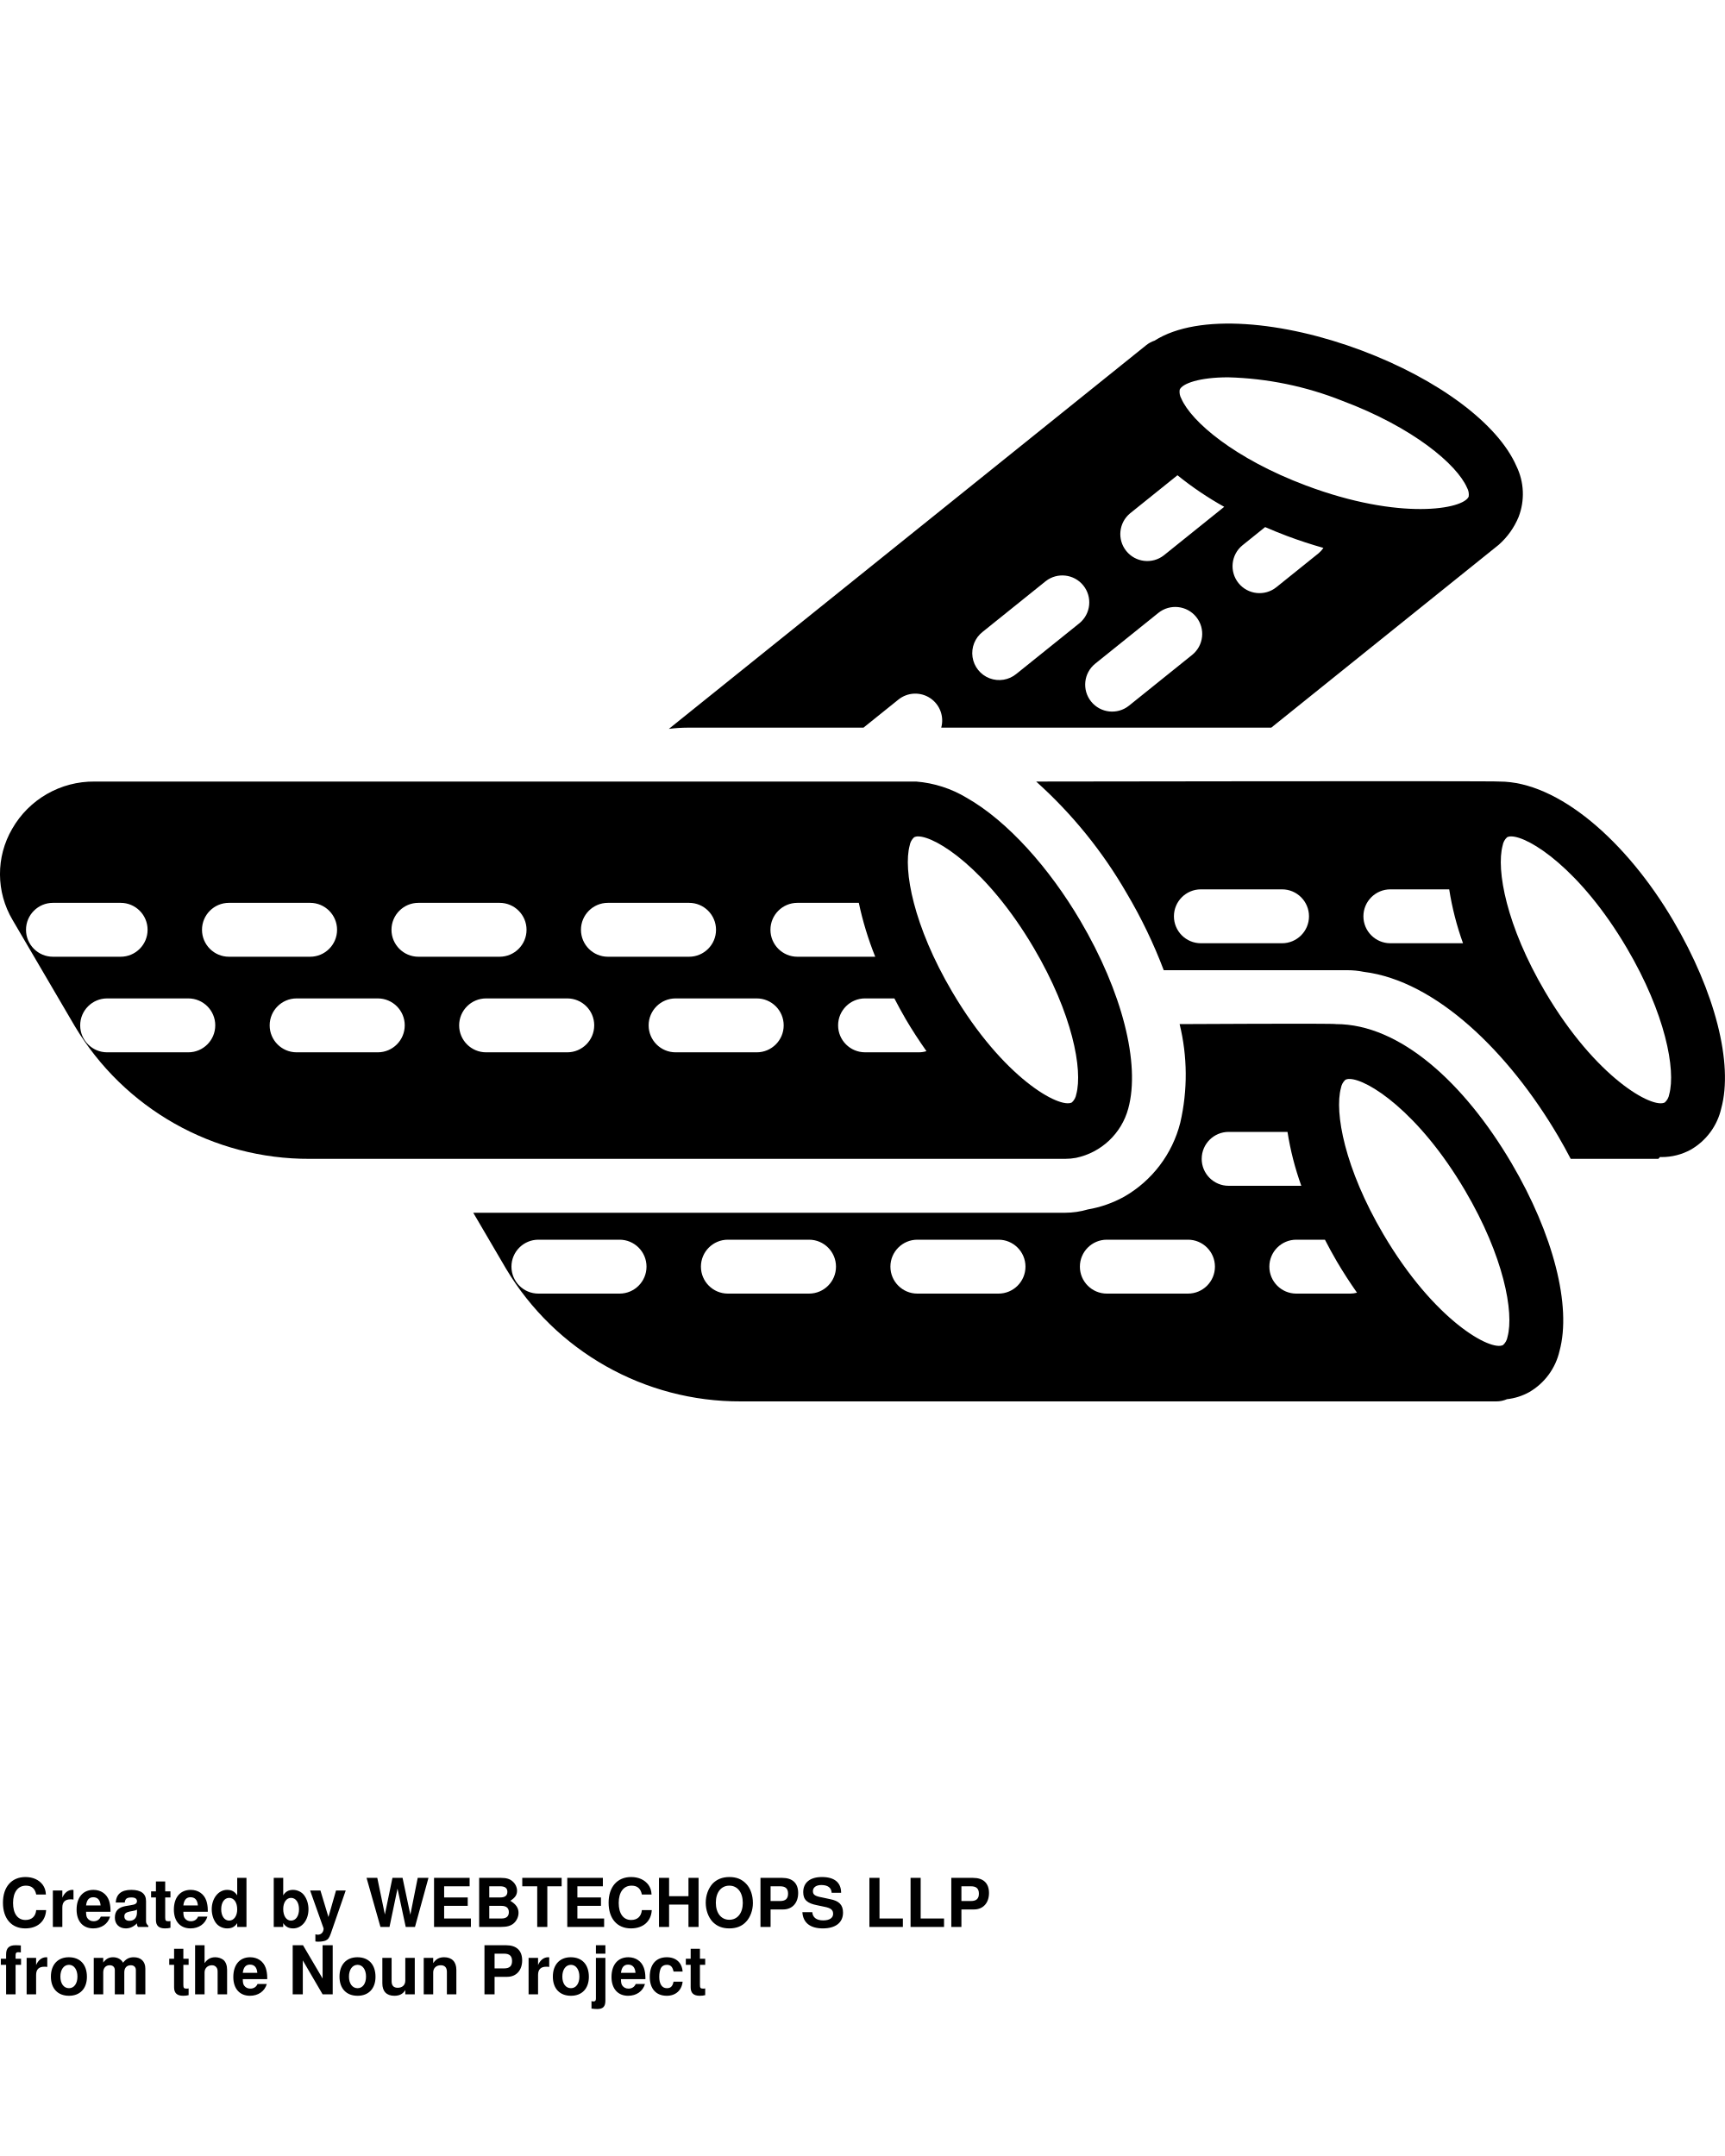
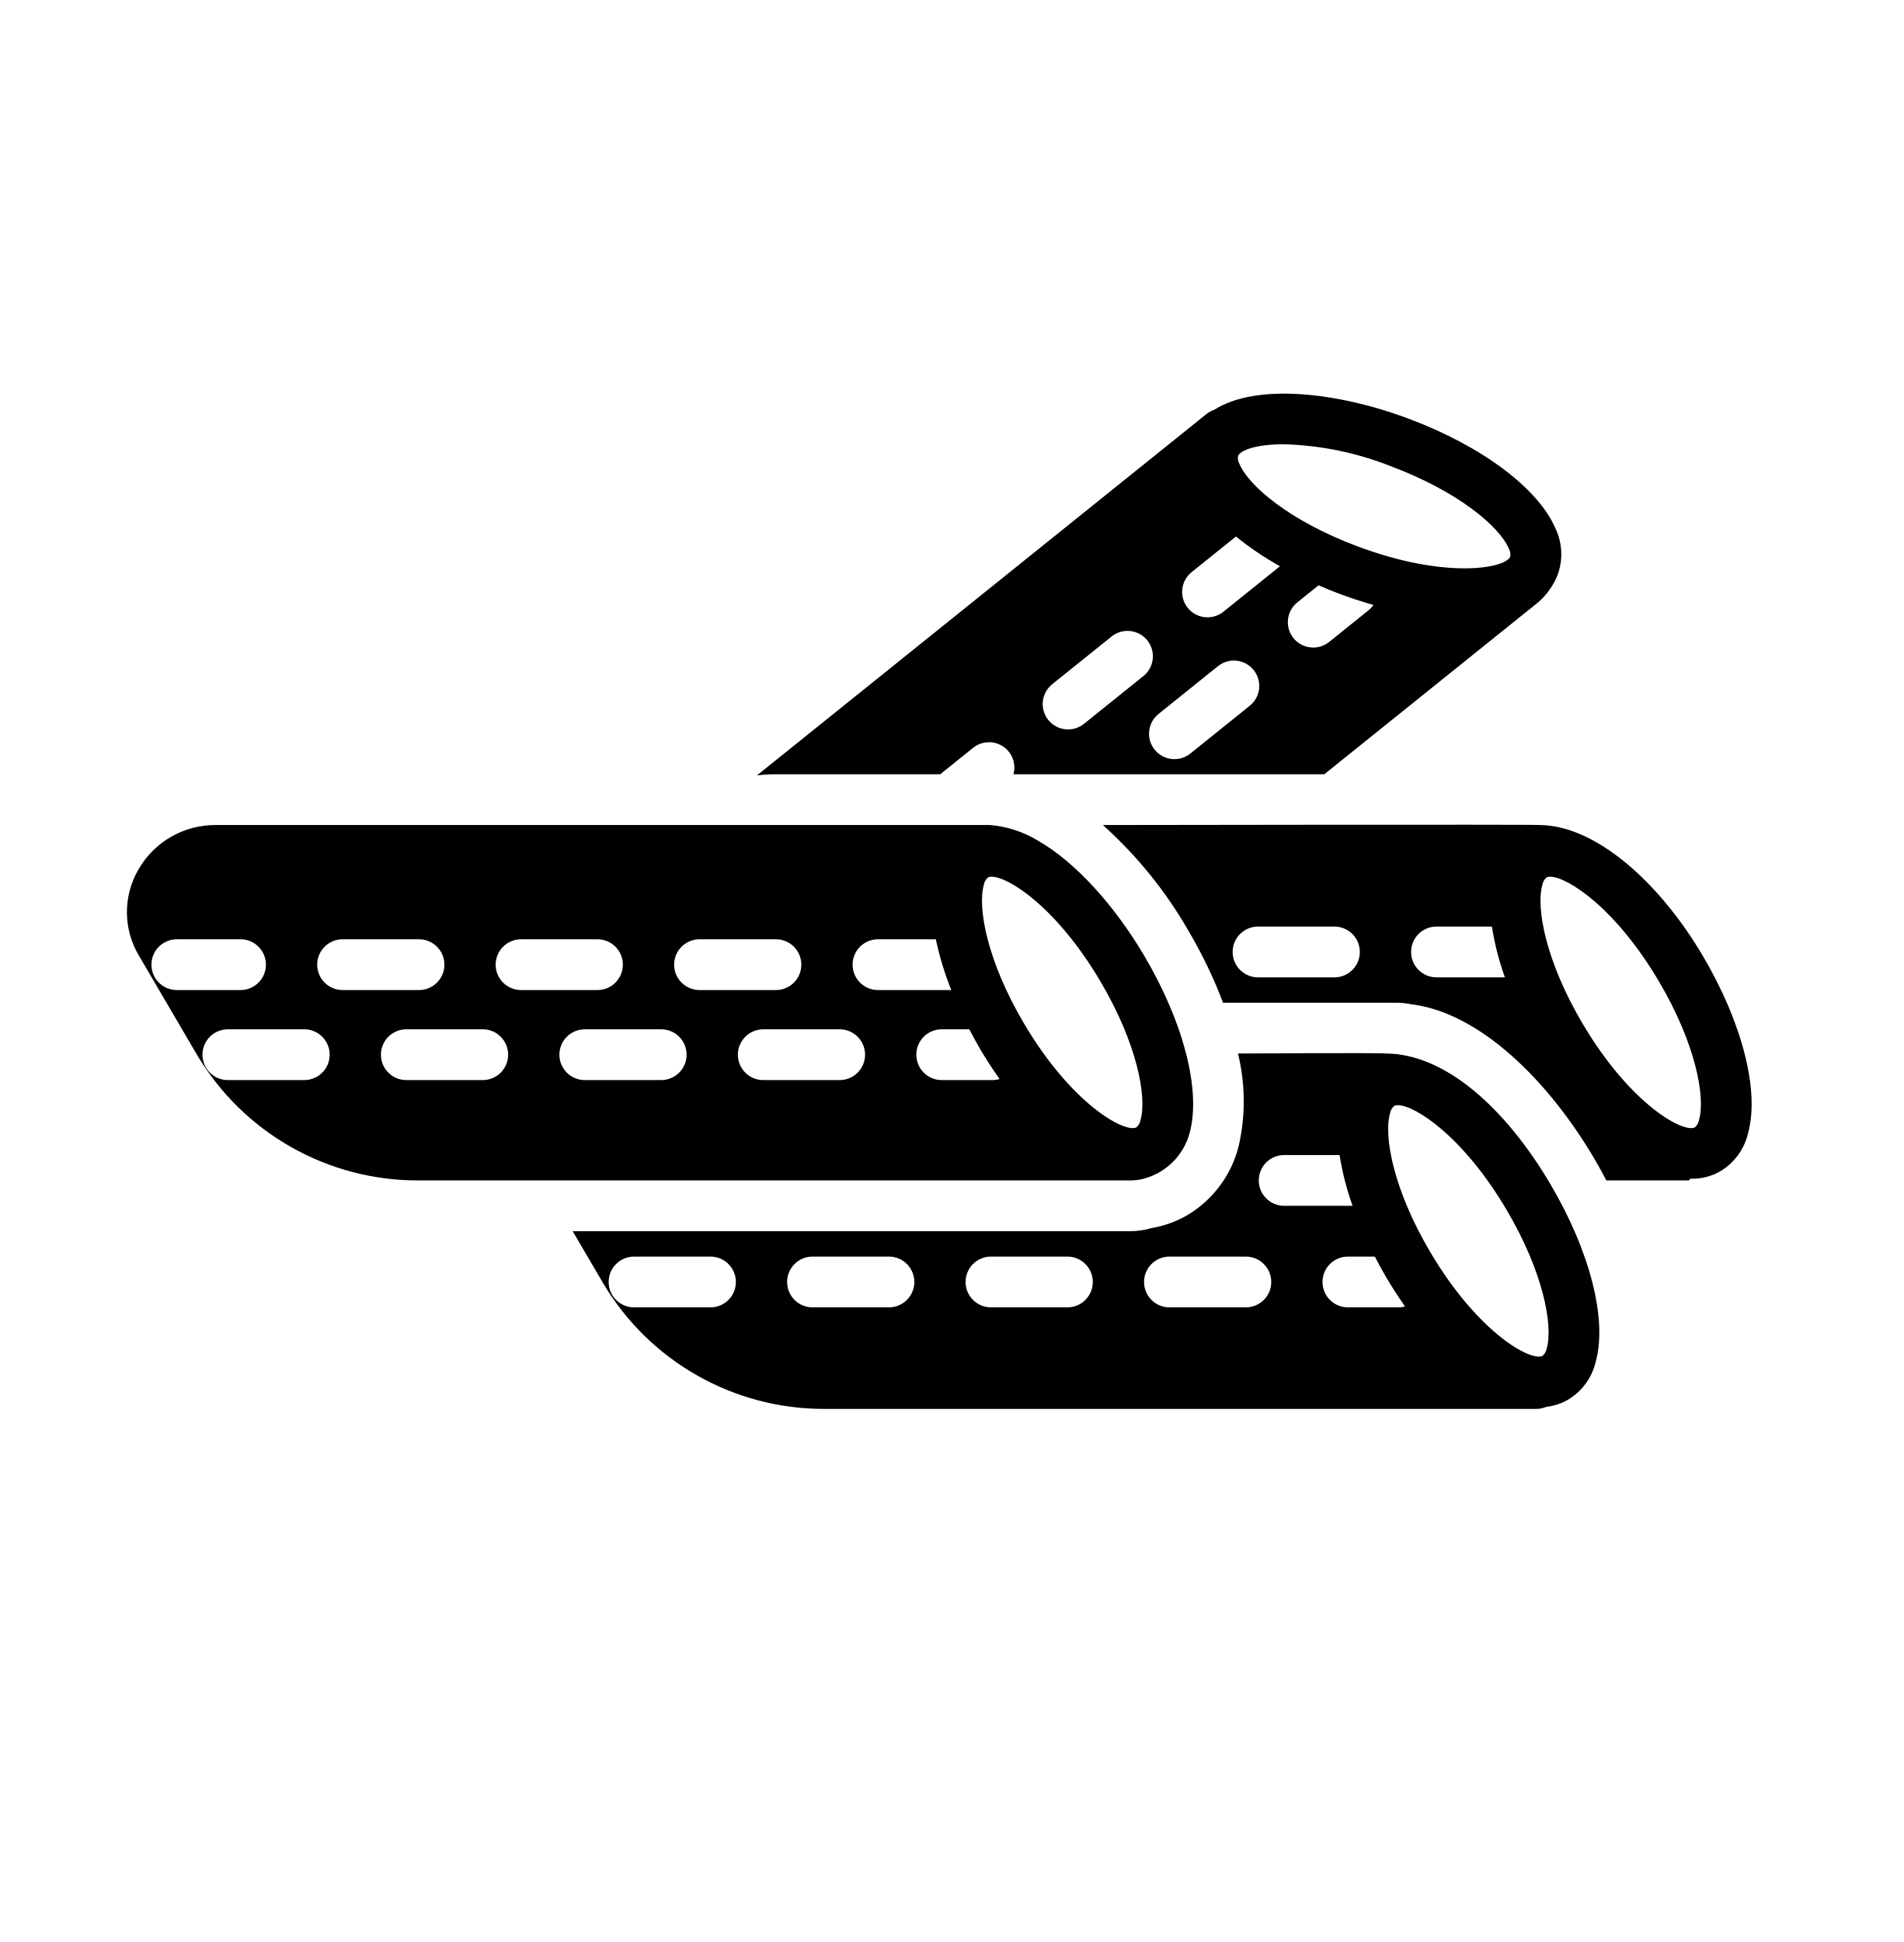
- <svg xmlns="http://www.w3.org/2000/svg" data-name="Layer 1" viewBox="0 0 128 160" x="0px" y="0px">
+ <svg xmlns="http://www.w3.org/2000/svg" data-name="Layer 1" viewBox="-10 -7 150 153" x="0px" y="0px">
  <path d="M94.331,54l16.885-13.575a5.628,5.628,0,0,0,1.468-2.06,4.724,4.724,0,0,0-.161-3.774c-1.376-3.15-5.788-6.442-11.512-8.591-5.705-2.141-12.064-2.806-15.337-.721a1.982,1.982,0,0,0-.61.328L49.631,54.092a11.115,11.115,0,0,1,1.394-.092H64.073l2.592-2.083a1.996,1.996,0,0,1,3.177,2.083ZM97.834,41.066,94.712,43.576a2,2,0,0,1-2.507-3.117l1.672-1.344c.531.23,1.071.453,1.628.662.888.333,1.792.628,2.698.885A1.98,1.98,0,0,1,97.834,41.066ZM87.535,28.924c.192-.47,1.479-.923,3.6-.923A24.677,24.677,0,0,1,99.605,29.745h-0c5.289,1.985,8.504,4.734,9.252,6.448a1.042,1.042,0,0,1,.124.66c-.381.934-5.083,1.802-12.069-.821-5.29-1.986-8.504-4.734-9.252-6.448A1.04,1.04,0,0,1,87.535,28.924Zm-3.683,9.174,3.519-2.829A24.34,24.34,0,0,0,90.84,37.612l-4.482,3.603a2,2,0,0,1-2.506-3.117ZM81.27,49.25l4.684-3.766a2,2,0,1,1,2.507,3.117l-4.684,3.766A2,2,0,0,1,81.27,49.25ZM72.916,46.89l4.684-3.765A2,2,0,0,1,80.106,46.242l-4.684,3.765a2,2,0,1,1-2.506-3.117Z" />
  <path d="M5.546,76.146A20.211,20.211,0,0,0,22.98,86h56.053a4.437,4.437,0,0,0,.807-.074,5.1,5.1,0,0,0,3.881-3.662c.908-3.325-.455-8.665-3.558-13.936-2.301-3.91-5.399-7.401-8.442-9.128A8.596,8.596,0,0,0,67.986,58H7.025A6.964,6.964,0,0,0,.903,61.509a6.678,6.678,0,0,0,.034,6.769ZM67.502,62.74a1.048,1.048,0,0,1,.327-.604.628.628,0,0,1,.303-.064c1.312,0,5.124,2.407,8.584,8.286,2.868,4.871,3.641,9.04,3.146,10.852a1.055,1.055,0,0,1-.326.604c-.889.485-5.099-1.784-8.888-8.222C67.78,68.72,67.007,64.551,67.502,62.74Zm-.302,12.881c.482.819,1.003,1.617,1.547,2.388a1.979,1.979,0,0,1-.544.084H64.19a2,2,0,0,1,0-4h2.175C66.632,74.602,66.901,75.112,67.201,75.621ZM59.169,67.001h4.557a24.219,24.219,0,0,0,1.219,4h-5.776a2,2,0,0,1,0-4Zm-1.017,9.093a2,2,0,0,1-2,2H50.131a2,2,0,0,1,0-4h6.021A2,2,0,0,1,58.152,76.094ZM45.109,67.001h6.022a2,2,0,0,1,0,4h-6.022a2,2,0,0,1,0-4Zm-1.017,9.093a2,2,0,0,1-2,2h-6.022a2,2,0,0,1,0-4h6.022A2,2,0,0,1,44.093,76.094ZM31.049,67.001h6.022a2,2,0,0,1,0,4h-6.022a2,2,0,0,1,0-4Zm-1.017,9.093a2,2,0,0,1-2,2h-6.022a2,2,0,0,1,0-4h6.022A2,2,0,0,1,30.033,76.094ZM16.989,67.001h6.022a2,2,0,0,1,0,4h-6.022a2,2,0,0,1,0-4Zm-1.017,9.093a2,2,0,0,1-2,2h-6.022a2,2,0,1,1,0-4h6.022A2,2,0,0,1,15.973,76.094ZM3.93,67.001h5.021a2,2,0,1,1,0,4h-5.021a2,2,0,0,1,0-4Z" />
  <path d="M123.055,85.998c.038-.047.084-.091.125-.137.033.001.068.007.101.007a4.456,4.456,0,0,0,2.19-.556,4.746,4.746,0,0,0,2.249-3.049c.909-3.325-.454-8.665-3.557-13.937C120.684,62.415,115.627,58,111.268,58c-.012-.057-34.382-0-34.382-0a33.802,33.802,0,0,1,6.725,8.3v-.001A36.643,36.643,0,0,1,86.353,72H99.986a6.023,6.023,0,0,1,1.214.123c5.352.66,10.754,5.962,14.411,12.176v-.001c.334.567.643,1.135.94,1.702h6.482ZM95.131,70h-6.022a2,2,0,0,1,0-4h6.022a2,2,0,1,1,0,4Zm8.038,0a2,2,0,0,1,0-4h4.366a21.715,21.715,0,0,0,1.025,4Zm11.479,3.592c-2.868-4.872-3.641-9.041-3.146-10.853a1.048,1.048,0,0,1,.327-.604.627.627,0,0,1,.303-.064c1.311,0,5.124,2.407,8.584,8.286,2.868,4.872,3.641,9.041,3.146,10.853a1.049,1.049,0,0,1-.327.604C122.65,82.307,118.437,80.029,114.648,73.592Z" />
  <path d="M111.823,103.836a4.392,4.392,0,0,0,1.648-.524,4.746,4.746,0,0,0,2.249-3.049c.909-3.325-.454-8.665-3.557-13.937C108.648,80.354,103.875,76,99.137,76c-.014-.066-11.606,0-11.606,0a15.808,15.808,0,0,1,.049,7.317,8.814,8.814,0,0,1-4.171,5.496,8.533,8.533,0,0,1-2.683.94A5.993,5.993,0,0,1,79.033,90H35.117l2.429,4.146A20.212,20.212,0,0,0,54.98,104H111.033A1.989,1.989,0,0,0,111.823,103.836ZM45.973,96h-6.022a2,2,0,1,1,0-4h6.022a2,2,0,0,1,0,4Zm14.06,0h-6.022a2,2,0,0,1,0-4h6.022a2,2,0,0,1,0,4Zm14.06,0h-6.022a2,2,0,0,1,0-4h6.022a2,2,0,0,1,0,4Zm14.06,0H82.131a2,2,0,0,1,0-4h6.021a2,2,0,0,1,0,4Zm1.017-10a2,2,0,0,1,2-2h4.366a21.715,21.715,0,0,0,1.025,4H91.169A2,2,0,0,1,89.169,86ZM100.204,96H96.19a2,2,0,0,1,0-4H98.314c.281.54.569,1.081.887,1.621.466.792.968,1.564,1.492,2.311A1.975,1.975,0,0,1,100.204,96Zm2.444-4.408c-2.868-4.872-3.641-9.041-3.146-10.853a1.055,1.055,0,0,1,.326-.604.636.636,0,0,1,.304-.064c1.311,0,5.124,2.407,8.584,8.286,2.868,4.872,3.641,9.041,3.146,10.853a1.049,1.049,0,0,1-.327.604C110.647,100.311,106.437,98.029,102.648,91.592Z" />
-   <text x="0" y="143" fill="#000000" font-size="5px" font-weight="bold" font-family="'Helvetica Neue', Helvetica, Arial-Unicode, Arial, Sans-serif">Created by WEBTECHOPS LLP</text>
-   <text x="0" y="148" fill="#000000" font-size="5px" font-weight="bold" font-family="'Helvetica Neue', Helvetica, Arial-Unicode, Arial, Sans-serif">from the Noun Project</text>
</svg>
